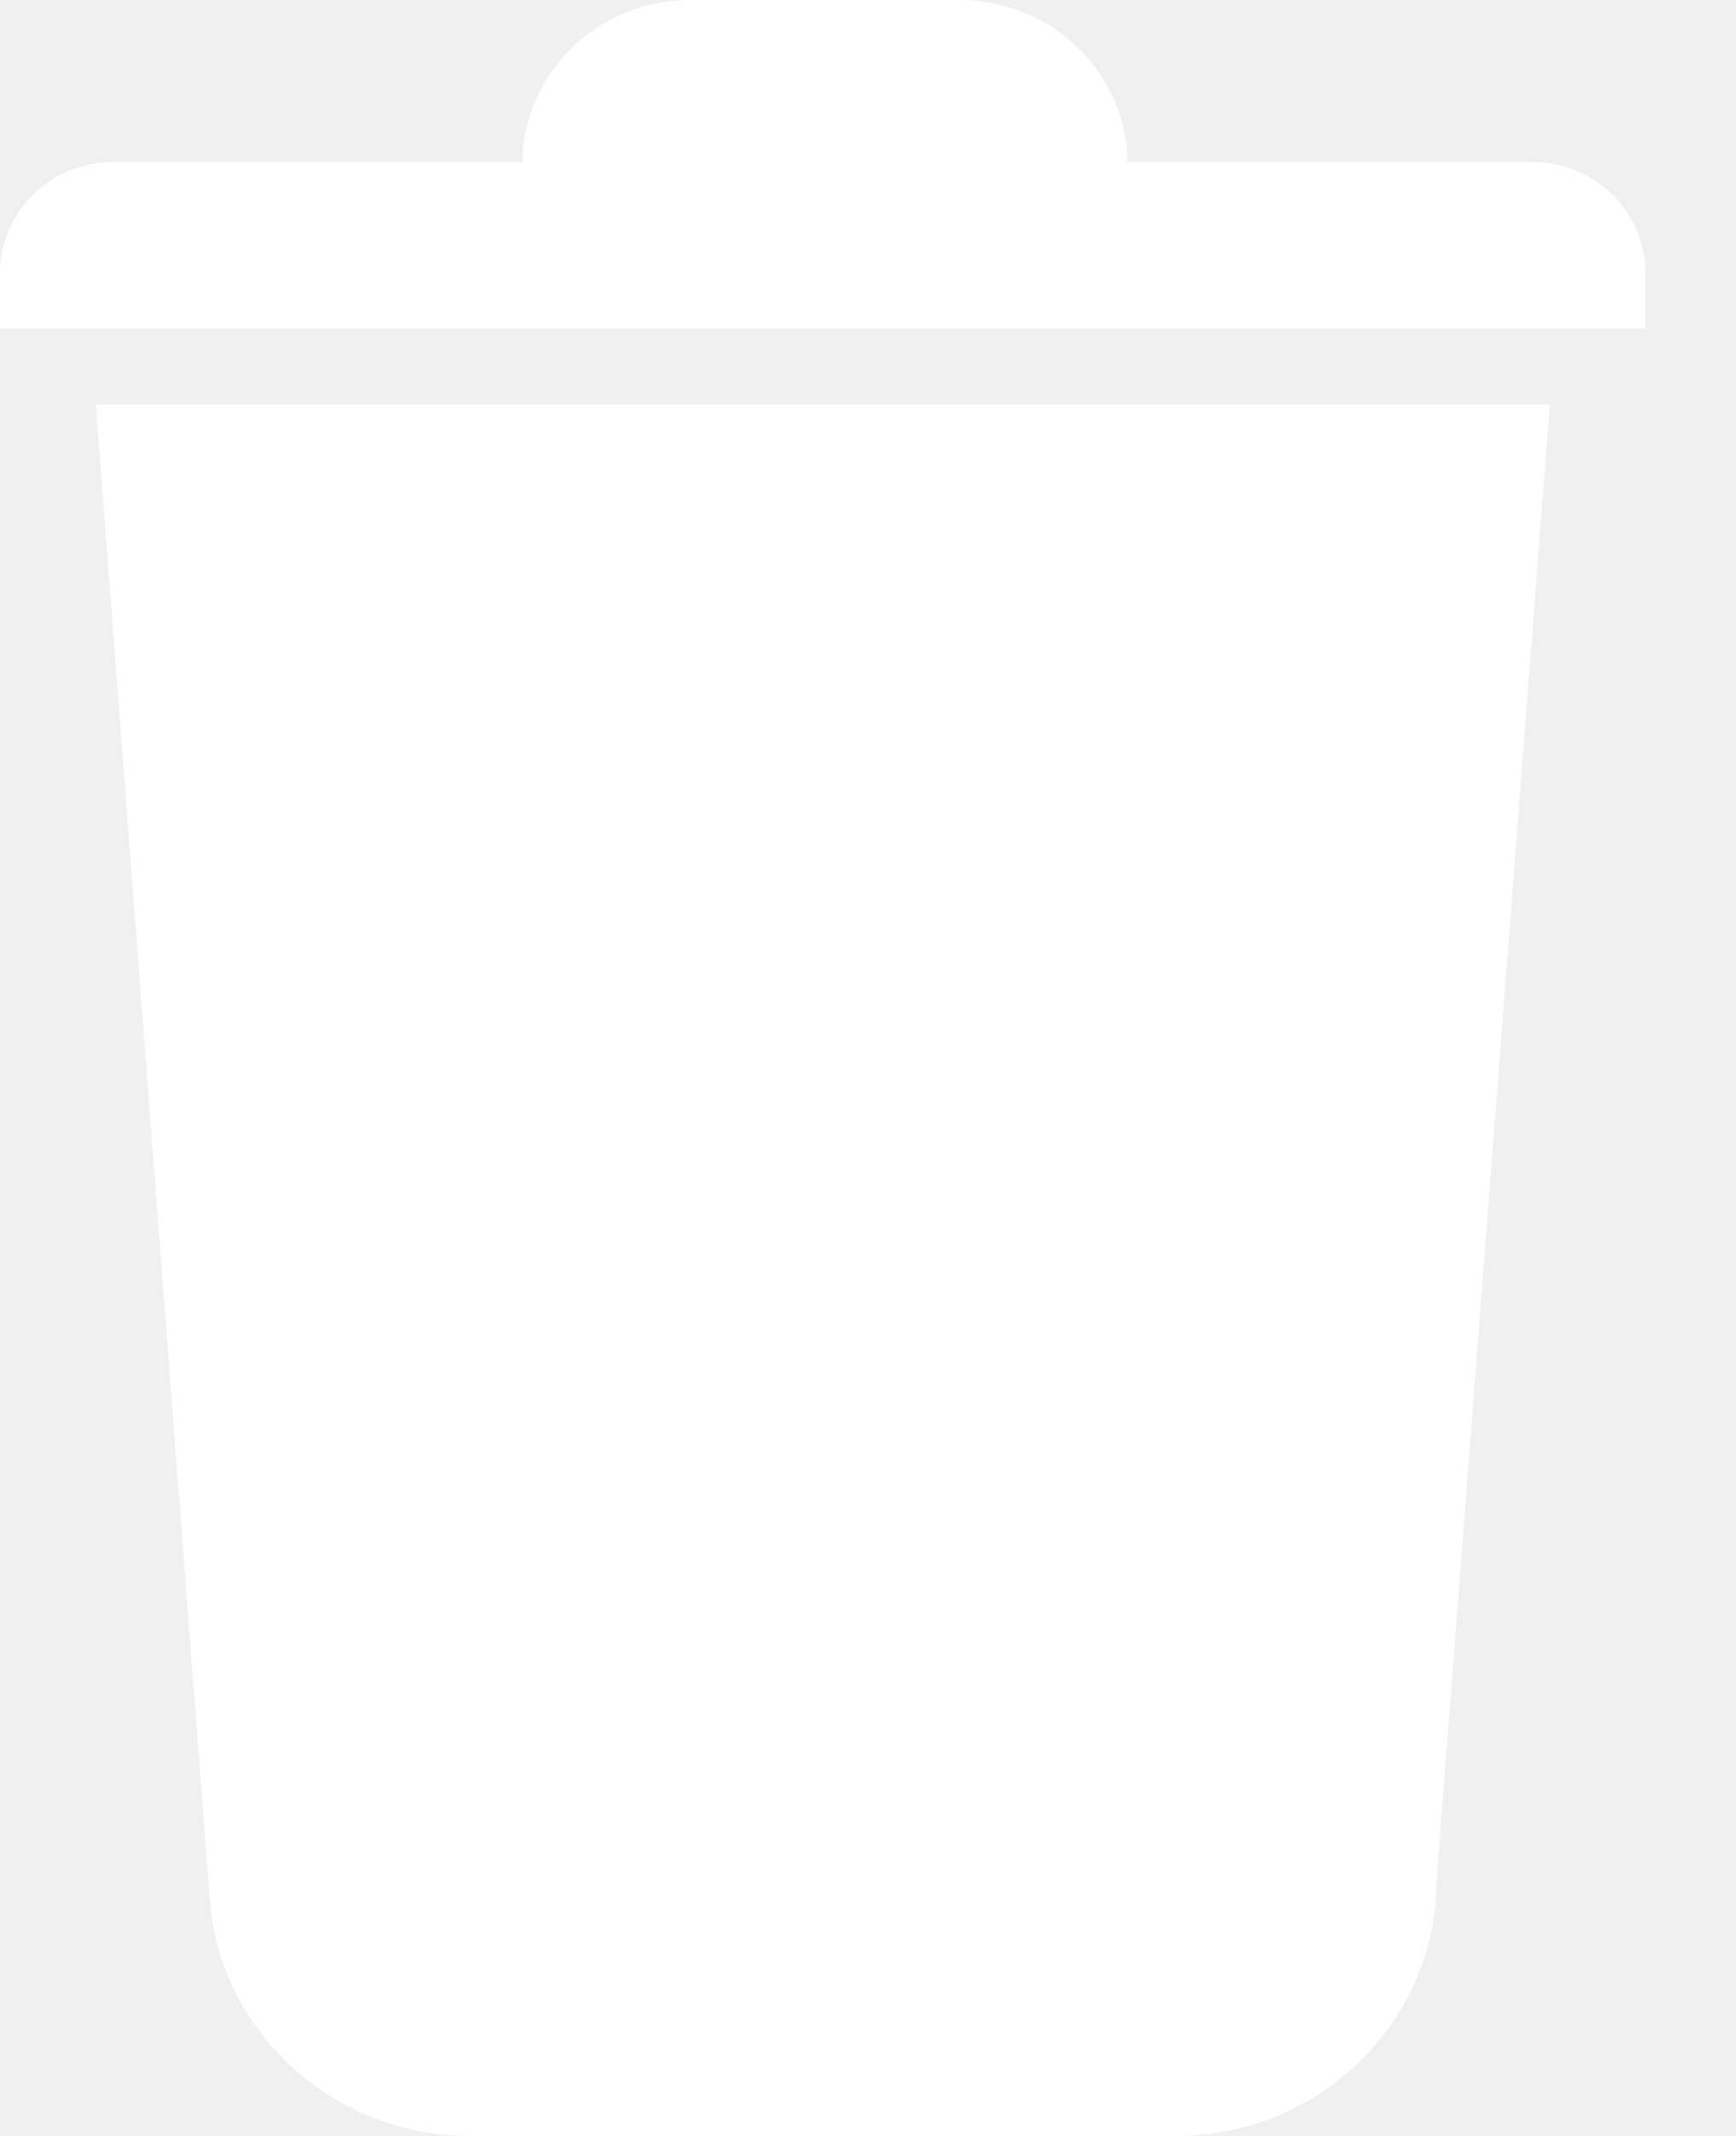
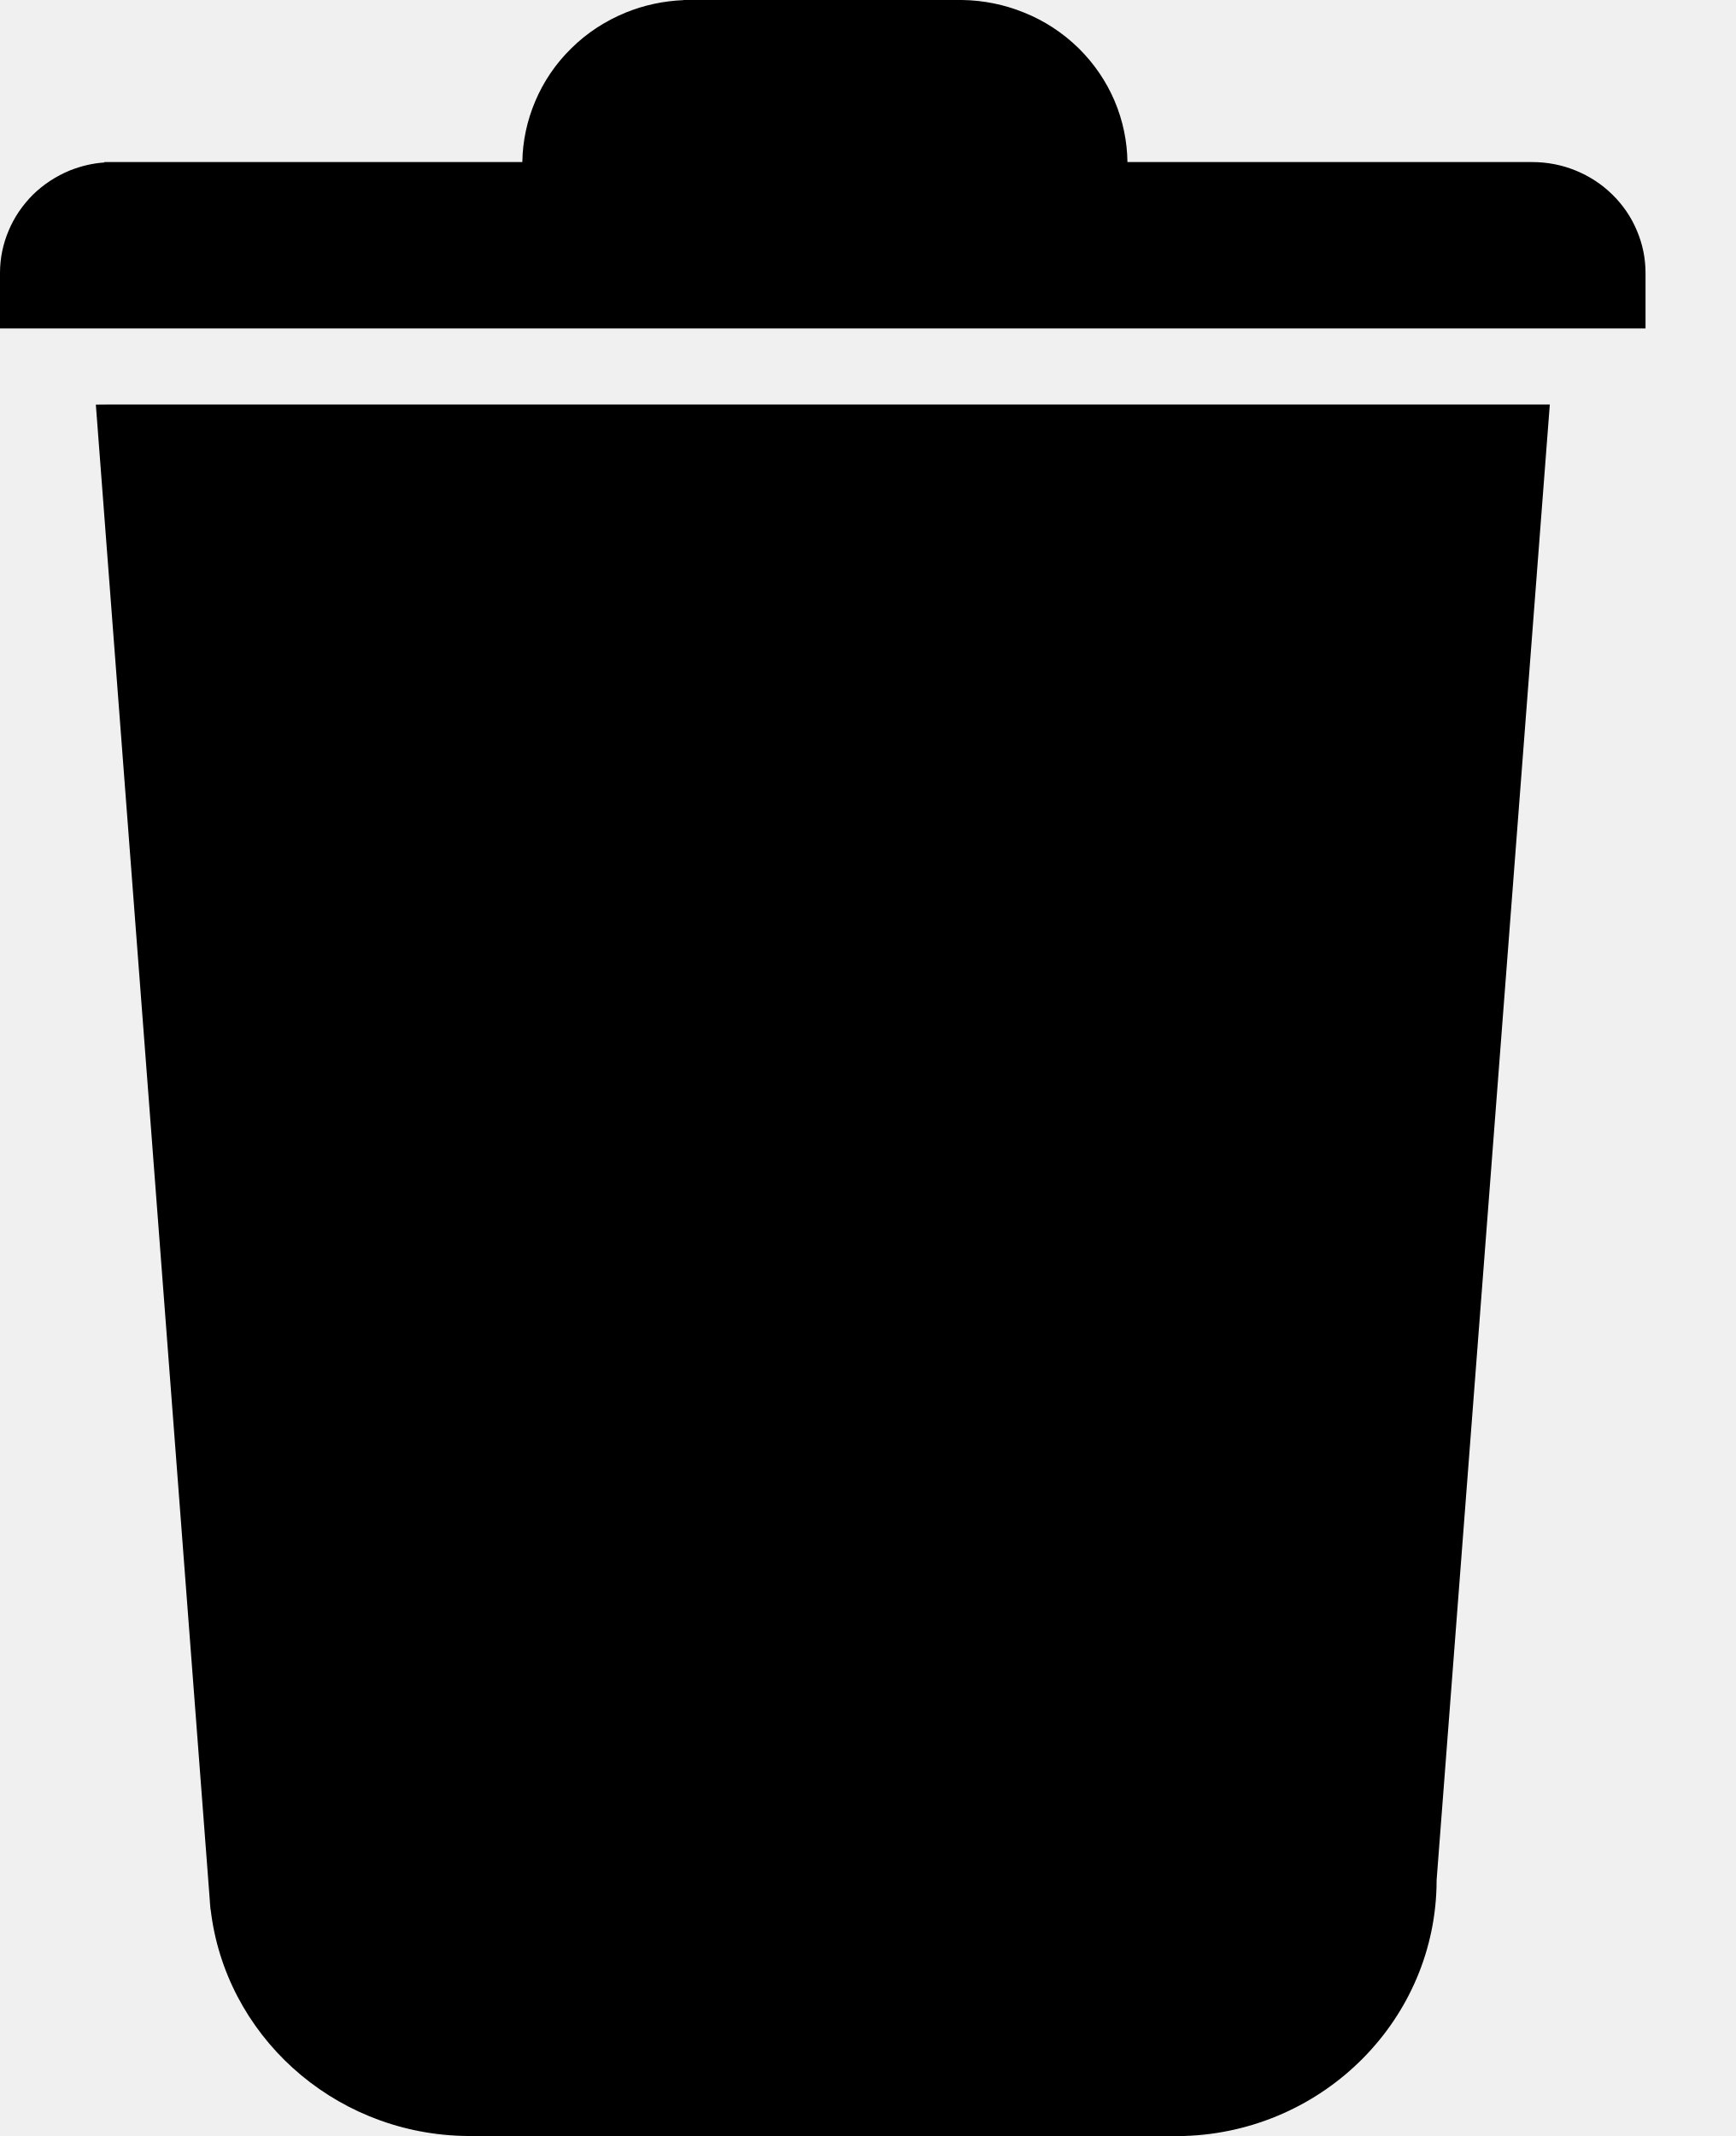
- <svg xmlns="http://www.w3.org/2000/svg" width="13" height="16" viewBox="0 0 13 16" fill="none">
-   <path fill-rule="evenodd" clip-rule="evenodd" d="M8.351 0.759C8.412 0.904 8.444 1.058 8.446 1.214H11.479C11.59 1.214 11.7 1.235 11.803 1.277C11.906 1.319 12 1.38 12.078 1.457C12.157 1.534 12.22 1.626 12.262 1.727C12.305 1.827 12.327 1.935 12.327 2.044V2.46H0V2.044C3.90884e-05 1.935 0.022 1.828 0.065 1.727C0.107 1.626 0.17 1.535 0.248 1.457C0.327 1.38 0.421 1.319 0.523 1.277C0.606 1.244 0.693 1.223 0.782 1.217V1.214H3.913C3.915 1.058 3.948 0.904 4.009 0.76C4.072 0.61 4.164 0.475 4.281 0.361C4.397 0.246 4.536 0.156 4.688 0.094C4.825 0.038 4.972 0.007 5.12 0.001V0H7.191L7.207 0C7.366 0.002 7.524 0.034 7.671 0.094C7.824 0.155 7.962 0.246 8.079 0.36C8.195 0.474 8.288 0.61 8.351 0.759ZM11.61 3.03L10.762 14.083C10.762 15.12 9.921 15.967 8.87 16H8.825L8.805 16L8.785 16H3.542L3.522 16L3.502 16L3.457 15.999C2.482 15.968 1.687 15.237 1.578 14.303L1.577 14.303L1.573 14.257C1.572 14.238 1.57 14.219 1.569 14.2L0.718 3.031L0.849 3.03L10.876 3.03L11.61 3.03Z" fill="white" />
+ <svg xmlns="http://www.w3.org/2000/svg" width="13" height="16" viewBox="0 0 13 16">
+   <path fill-rule="evenodd" clip-rule="evenodd" d="M8.351 0.759C8.412 0.904 8.444 1.058 8.446 1.214H11.479C11.59 1.214 11.7 1.235 11.803 1.277C11.906 1.319 12 1.38 12.078 1.457C12.157 1.534 12.22 1.626 12.262 1.727C12.305 1.827 12.327 1.935 12.327 2.044V2.46H0V2.044C3.90884e-05 1.935 0.022 1.828 0.065 1.727C0.107 1.626 0.17 1.535 0.248 1.457C0.327 1.38 0.421 1.319 0.523 1.277C0.606 1.244 0.693 1.223 0.782 1.217V1.214H3.913C3.915 1.058 3.948 0.904 4.009 0.76C4.072 0.61 4.164 0.475 4.281 0.361C4.397 0.246 4.536 0.156 4.688 0.094C4.825 0.038 4.972 0.007 5.12 0.001V0H7.191L7.207 0C7.366 0.002 7.524 0.034 7.671 0.094C7.824 0.155 7.962 0.246 8.079 0.36C8.195 0.474 8.288 0.61 8.351 0.759ZM11.61 3.03L10.762 14.083C10.762 15.12 9.921 15.967 8.87 16H8.825L8.805 16L8.785 16H3.542L3.522 16L3.502 16L3.457 15.999C2.482 15.968 1.687 15.237 1.578 14.303L1.577 14.303L1.573 14.257C1.572 14.238 1.57 14.219 1.569 14.2L0.718 3.031L0.849 3.03L10.876 3.03L11.61 3.03Z" />
</svg>
